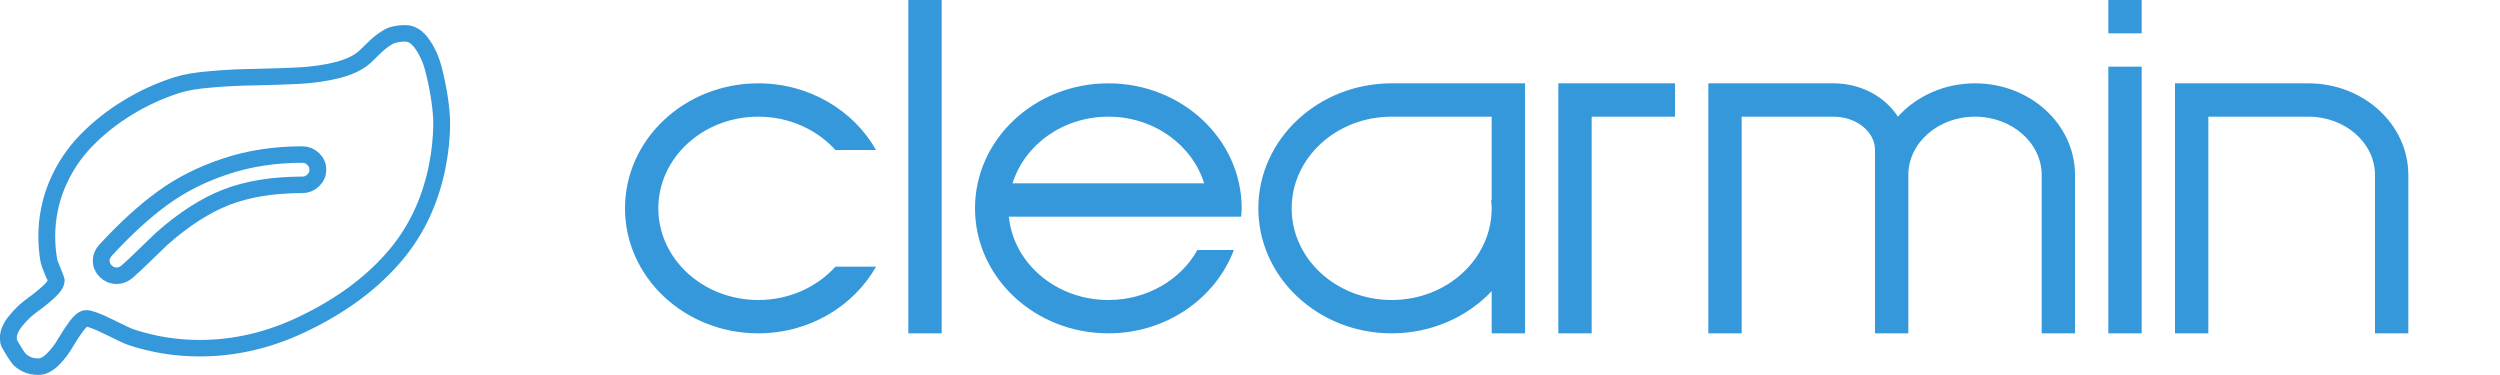
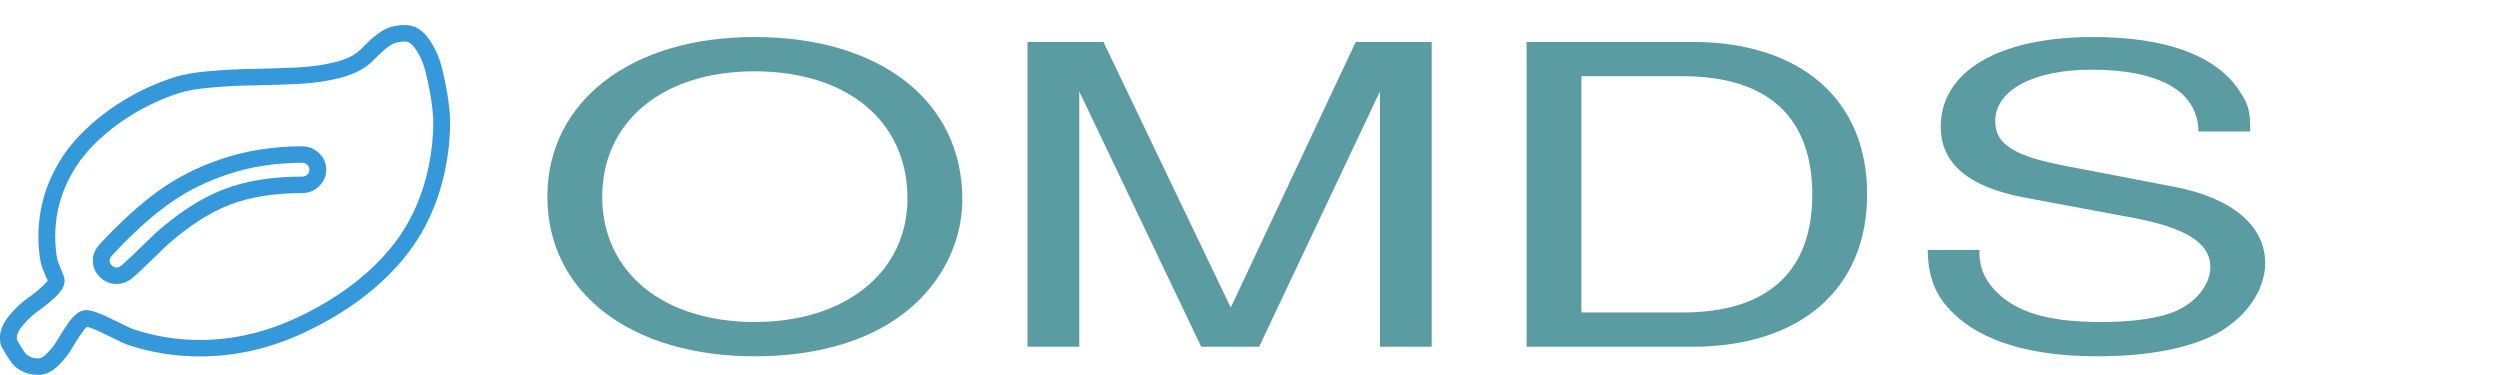
- <svg xmlns="http://www.w3.org/2000/svg" id="svg2" height="45" width="300" version="1.1">
-   <defs id="defs8" />
-   <path style="fill:#3498db;fill-opacity:1" d="M 109.001,1.98364e-4 109.001,40 113.001,40 113.001,1.98364e-4 z M 253,1.98364e-4 253,4 257,4 257,1.98364e-4 z M 253,8 253,40 257,40 257,8 z M 91,10 C 82.164,10 75,16.72 75,25 75,33.28 82.164,40 91,40 97.128,40 102.438,36.74 105.126,32 L 100.251,32 C 98.048,34.44 94.728,36 91,36 84.373,36 79,31.08 79,25 79,18.92 84.373,14 91,14 94.728,14 98.048,15.56 100.251,18 L 105.126,18 C 102.438,13.26 97.128,10 91,10 z M 133.002,10 C 124.165,10 117.001,16.72 117.001,25 117.001,33.28 124.165,40 133.002,40 139.957,40 145.859,35.82 148.064,30 L 143.689,30 C 141.705,33.56 137.663,36 133.002,36 126.741,36 121.616,31.6 121.063,26 L 143.001,26 144.939,26 148.939,26 C 148.961,25.68 149.001,25.34 149.001,25 149.001,16.72 141.837,10 133.002,10 z M 167.002,10 C 158.165,10 151.001,16.72 151.001,25 151.001,33.28 158.165,40 167.002,40 171.777,40 176.069,38.038 179.001,34.938 L 179.001,40 183.001,40 183.001,25 183.001,14 183.001,10 z M 187.001,10 187.001,40 191.001,40 191.001,14 201.002,14 201.002,10 191.001,10 z M 205.001,10 205.001,40 209.001,40 209.001,14 219,14 220.001,14 C 222.762,14 225,15.8 225,18 L 225,21 225,24 225,40 229.001,40 229.001,24 229.001,21 C 229.001,17.14 232.583,14 237.001,14 241.419,14 245.001,17.14 245.001,21 L 245.001,40 249.001,40 249.001,21 C 249.001,14.92 243.629,10 237.001,10 233.273,10 229.952,11.56 227.751,14 226.194,11.6 223.332,10 220.001,10 L 219,10 209.001,10 z M 261.001,10 261.001,40 265.001,40 265.001,14 275.001,14 277.001,14 C 281.421,14 285.001,17.14 285.001,21 L 285.001,40 289,40 289,21 C 289,14.92 283.621,10 277.001,10 L 275.001,10 265.001,10 z M 133.002,14 C 138.482,14 143.066,17.4 144.502,22 L 121.502,22 C 122.938,17.4 127.522,14 133.002,14 z M 167.002,14 179.001,14 179.001,24 178.939,24 C 178.971,24.34 179.001,24.66 179.001,25 179.001,31.08 173.63,36 167.002,36 160.374,36 155.001,31.08 155.001,25 155.001,18.92 160.374,14 167.002,14 z" id="rect3113" />
-   <g style="font-size:40px;font-style:normal;font-weight:normal;line-height:125%;letter-spacing:0px;word-spacing:0px;fill:none;stroke:#3498db;stroke-width:1.555;stroke-miterlimit:4;stroke-opacity:1;stroke-dasharray:none;font-family:Sans" id="text3758" transform="matrix(1.30001,0,0,1.27273,57.0775,111.135)">
-     <path d="M -14.989,-70.316 C -14.706,-70.599 -14.565,-70.933 -14.565,-71.32 -14.565,-71.707 -14.706,-72.042 -14.989,-72.325 -15.272,-72.607 -15.607,-72.749 -15.993,-72.749 -18.553,-72.749 -20.919,-72.377 -23.092,-71.633 -25.264,-70.903 -27.199,-69.906 -28.895,-68.642 -30.577,-67.392 -32.325,-65.762 -34.141,-63.753 -34.423,-63.441 -34.565,-63.106 -34.565,-62.749 -34.565,-62.362 -34.423,-62.027 -34.141,-61.744 -33.858,-61.462 -33.523,-61.32 -33.136,-61.32 -32.779,-61.32 -32.444,-61.462 -32.132,-61.744 -31.73,-62.102 -31.179,-62.63 -30.48,-63.329 -29.781,-64.028 -29.282,-64.52 -28.984,-64.802 -26.946,-66.648 -24.952,-67.957 -23.002,-68.731 -21.038,-69.505 -18.702,-69.892 -15.993,-69.892 -15.607,-69.892 -15.272,-70.033 -14.989,-70.316 M -3.136,-75.74 C -3.136,-74.326 -3.285,-72.89 -3.583,-71.432 -4.267,-68.099 -5.644,-65.249 -7.712,-62.883 -9.766,-60.517 -12.422,-58.523 -15.681,-56.901 -18.865,-55.293 -22.124,-54.49 -25.458,-54.49 -27.66,-54.49 -29.788,-54.84 -31.842,-55.539 -32.065,-55.613 -32.719,-55.926 -33.806,-56.477 -34.892,-57.027 -35.606,-57.302 -35.949,-57.302 -36.187,-57.302 -36.484,-57.064 -36.842,-56.588 -37.184,-56.112 -37.519,-55.591 -37.846,-55.026 -38.158,-54.46 -38.545,-53.939 -39.007,-53.463 -39.468,-52.987 -39.914,-52.749 -40.346,-52.749 -40.792,-52.749 -41.172,-52.831 -41.484,-52.994 -41.797,-53.158 -42.028,-53.337 -42.176,-53.53 -42.325,-53.724 -42.526,-54.036 -42.779,-54.468 -42.809,-54.527 -42.853,-54.609 -42.913,-54.713 -42.972,-54.817 -43.017,-54.892 -43.047,-54.936 -43.062,-54.981 -43.084,-55.048 -43.114,-55.137 -43.129,-55.241 -43.136,-55.346 -43.136,-55.45 -43.136,-55.971 -42.906,-56.514 -42.444,-57.079 -41.983,-57.66 -41.477,-58.151 -40.926,-58.552 -40.376,-58.954 -39.87,-59.371 -39.408,-59.802 -38.947,-60.234 -38.717,-60.591 -38.717,-60.874 -38.717,-60.933 -38.821,-61.216 -39.029,-61.722 -39.237,-62.228 -39.356,-62.555 -39.386,-62.704 -39.52,-63.463 -39.587,-64.237 -39.587,-65.026 -39.587,-66.737 -39.267,-68.374 -38.627,-69.936 -37.972,-71.499 -37.087,-72.868 -35.971,-74.043 -34.84,-75.234 -33.568,-76.268 -32.154,-77.146 -30.74,-78.039 -29.223,-78.753 -27.601,-79.289 -26.782,-79.557 -25.703,-79.743 -24.364,-79.847 -23.025,-79.966 -21.693,-80.033 -20.368,-80.048 -19.029,-80.078 -17.697,-80.122 -16.373,-80.182 -15.048,-80.256 -13.836,-80.435 -12.734,-80.718 -11.618,-81.015 -10.77,-81.439 -10.19,-81.99 -10.041,-82.139 -9.825,-82.354 -9.542,-82.637 -9.245,-82.935 -9.022,-83.143 -8.873,-83.262 -8.724,-83.396 -8.523,-83.545 -8.27,-83.709 -8.017,-83.887 -7.749,-84.006 -7.467,-84.066 -7.169,-84.14 -6.842,-84.177 -6.484,-84.177 -5.904,-84.177 -5.383,-83.835 -4.922,-83.151 -4.446,-82.466 -4.089,-81.633 -3.85,-80.651 -3.612,-79.668 -3.434,-78.746 -3.315,-77.883 -3.196,-77.02 -3.136,-76.305 -3.136,-75.74" id="path3763" style="fill:none;stroke:#3498db;stroke-width:1.555;stroke-miterlimit:4;stroke-opacity:1;stroke-dasharray:none" />
+ <svg xmlns="http://www.w3.org/2000/svg" width="300" height="45">
+   <g>
+     <rect fill="none" id="canvas_background" height="402" width="582" y="-1" x="-1" />
+   </g>
+   <g>
+     <g font-size="40px" font-style="normal" font-weight="normal" fill="none" stroke="#3498db" stroke-width="1.555" stroke-miterlimit="4" font-family="Sans" transform="matrix(1.30001,0,0,1.27273,57.0775,111.135) " id="text3758">
+       <path fill="none" stroke="#3498db" stroke-width="1.555" stroke-miterlimit="4" id="path3763" d="m-14.989,-70.316c0.283,-0.283 0.424,-0.618 0.424,-1.004c0,-0.387 -0.141,-0.722 -0.424,-1.004c-0.283,-0.283 -0.618,-0.424 -1.004,-0.424c-2.56,0 -4.926,0.372 -7.098,1.116c-2.173,0.729 -4.107,1.726 -5.803,2.991c-1.682,1.25 -3.43,2.88 -5.246,4.888c-0.283,0.312 -0.424,0.647 -0.424,1.004c0,0.387 0.141,0.722 0.424,1.004c0.283,0.283 0.618,0.424 1.004,0.424c0.357,0 0.692,-0.141 1.004,-0.424c0.402,-0.357 0.952,-0.885 1.652,-1.585c0.699,-0.699 1.198,-1.19 1.496,-1.473c2.039,-1.845 4.033,-3.155 5.982,-3.929c1.964,-0.774 4.301,-1.161 7.009,-1.161c0.387,0 0.722,-0.141 1.004,-0.424m11.853,-5.424c-0,1.414 -0.149,2.85 -0.446,4.308c-0.685,3.333 -2.061,6.183 -4.129,8.549c-2.054,2.366 -4.71,4.36 -7.969,5.982c-3.185,1.607 -6.444,2.411 -9.777,2.411c-2.202,0 -4.33,-0.35 -6.384,-1.049c-0.223,-0.074 -0.878,-0.387 -1.964,-0.938c-1.086,-0.551 -1.801,-0.826 -2.143,-0.826c-0.238,0 -0.536,0.238 -0.893,0.714c-0.342,0.476 -0.677,0.997 -1.004,1.562c-0.312,0.566 -0.699,1.086 -1.161,1.562c-0.461,0.476 -0.908,0.714 -1.339,0.714c-0.447,0 -0.826,-0.082 -1.138,-0.245c-0.312,-0.164 -0.543,-0.342 -0.692,-0.536c-0.149,-0.194 -0.35,-0.506 -0.603,-0.938c-0.03,-0.06 -0.074,-0.141 -0.134,-0.246c-0.059,-0.104 -0.104,-0.179 -0.134,-0.223c-0.015,-0.045 -0.037,-0.112 -0.067,-0.201c-0.015,-0.104 -0.022,-0.208 -0.022,-0.312c0,-0.521 0.231,-1.064 0.692,-1.629c0.461,-0.58 0.967,-1.071 1.518,-1.473c0.551,-0.402 1.057,-0.818 1.518,-1.25c0.461,-0.431 0.692,-0.789 0.692,-1.071c0,-0.059 -0.104,-0.342 -0.312,-0.848c-0.208,-0.506 -0.327,-0.833 -0.357,-0.982c-0.134,-0.759 -0.201,-1.533 -0.201,-2.321c0,-1.711 0.32,-3.348 0.96,-4.911c0.655,-1.562 1.54,-2.932 2.656,-4.107c1.131,-1.19 2.403,-2.225 3.817,-3.103c1.414,-0.893 2.932,-1.607 4.554,-2.143c0.819,-0.268 1.897,-0.454 3.237,-0.558c1.339,-0.119 2.671,-0.186 3.996,-0.201c1.339,-0.03 2.671,-0.074 3.995,-0.134c1.324,-0.074 2.537,-0.253 3.638,-0.536c1.116,-0.298 1.964,-0.722 2.545,-1.272c0.149,-0.149 0.365,-0.364 0.647,-0.647c0.298,-0.298 0.521,-0.506 0.67,-0.625c0.149,-0.134 0.35,-0.283 0.603,-0.446c0.253,-0.179 0.521,-0.298 0.804,-0.357c0.298,-0.074 0.625,-0.112 0.982,-0.112c0.58,0 1.101,0.342 1.562,1.027c0.476,0.685 0.833,1.518 1.071,2.5c0.238,0.982 0.417,1.905 0.536,2.768c0.119,0.863 0.179,1.577 0.179,2.143" />
+     </g>
+     <text stroke="null" transform="matrix(2.94512,0,0,2.090412,-159.7882,-28.80055) " xml:space="preserve" text-anchor="start" font-family="Helvetica, Arial, sans-serif" font-size="24" id="svg_1" y="33.685" x="75.652" stroke-opacity="null" stroke-width="0" fill="#5B9BA2">OMDS</text>
  </g>
</svg>
